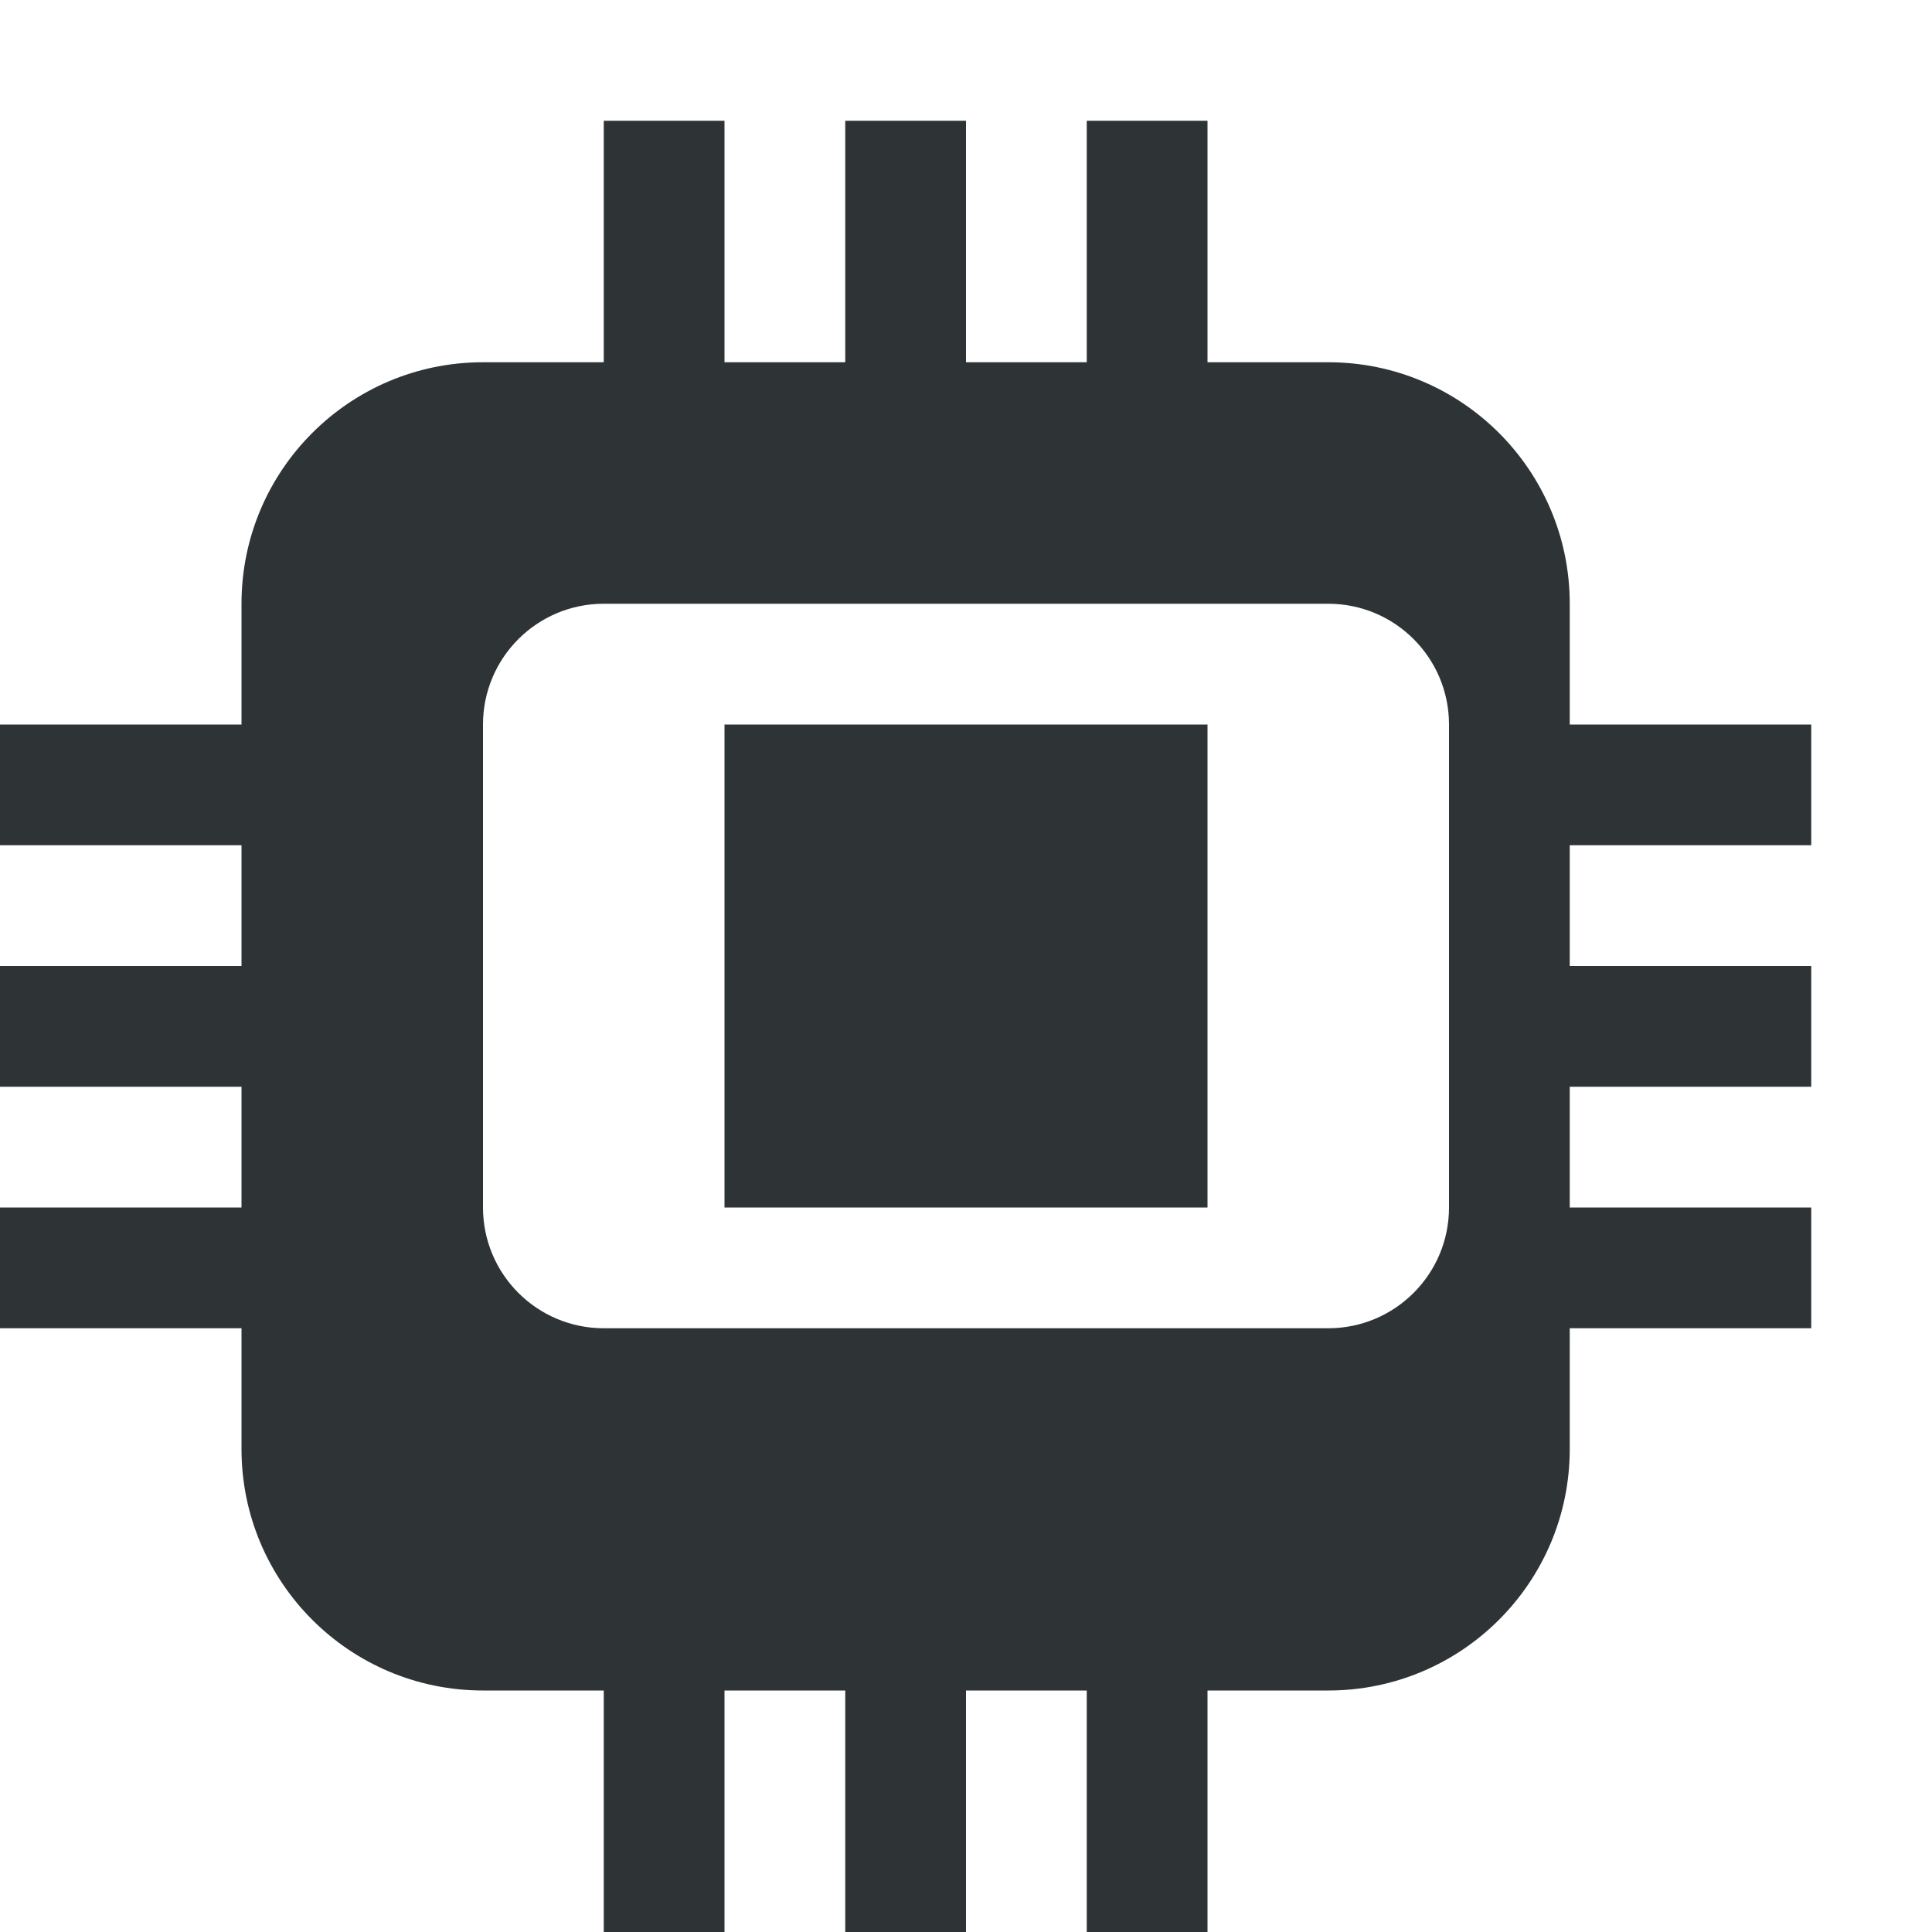
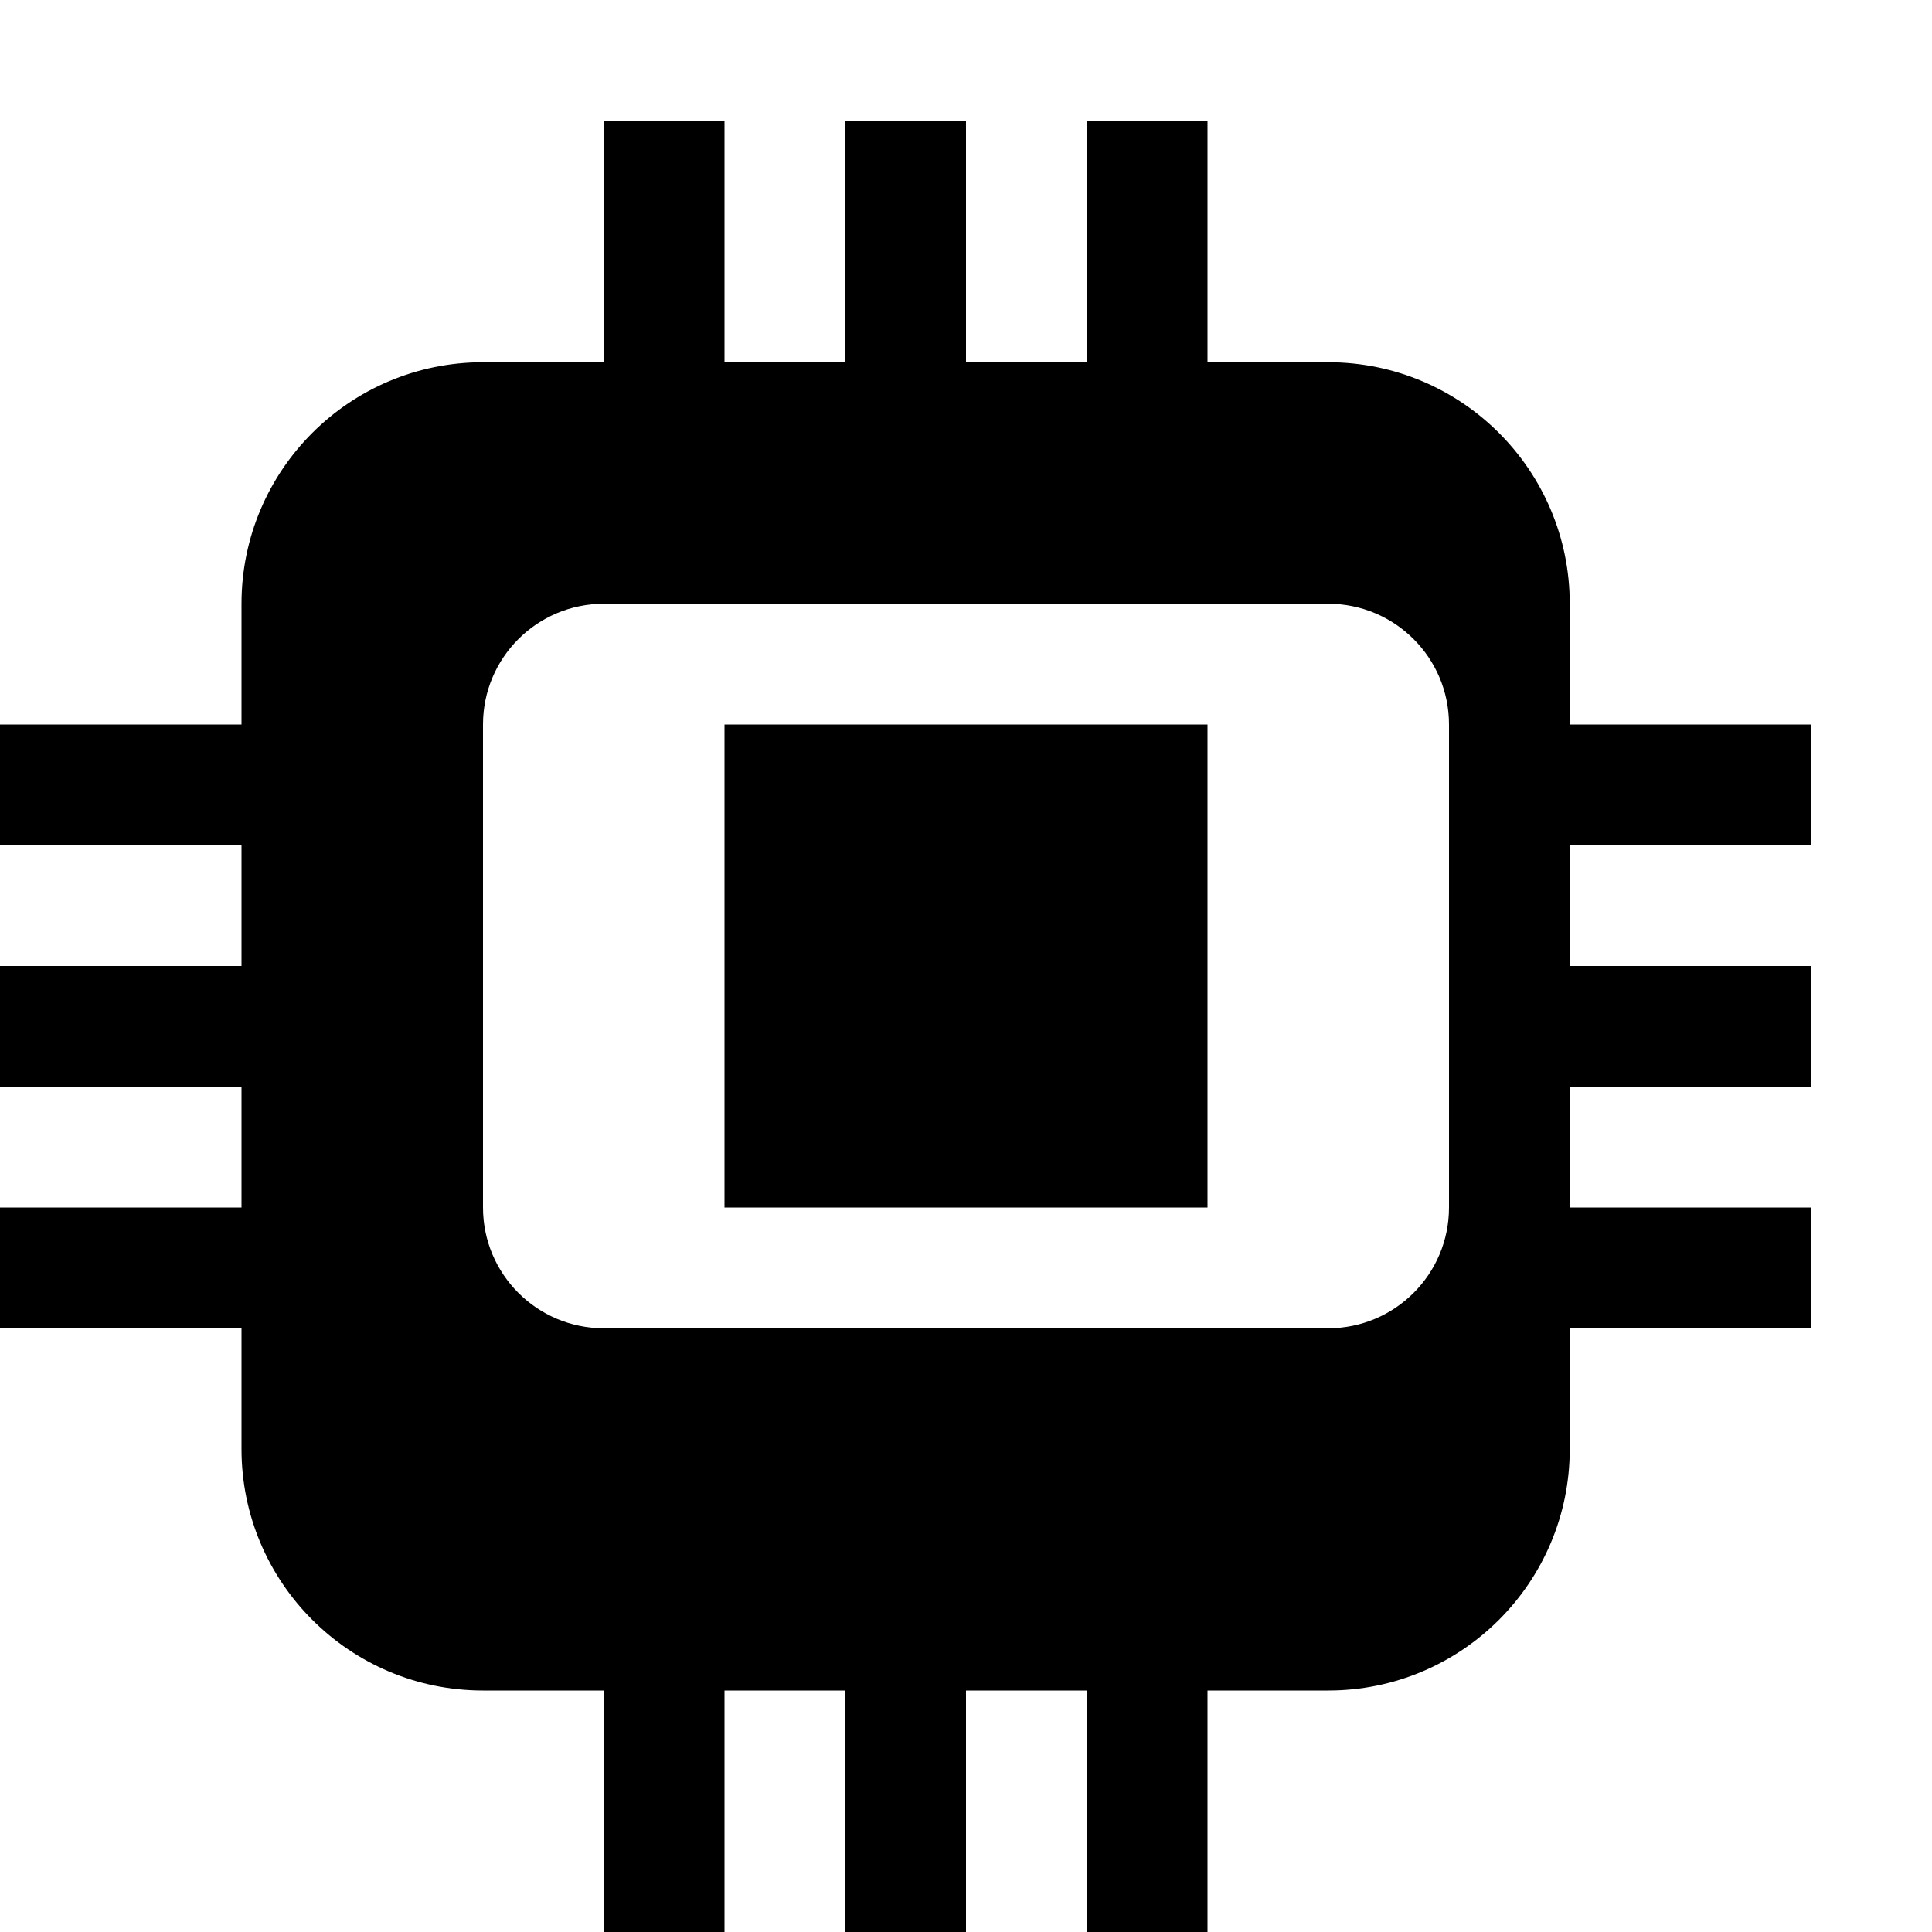
<svg xmlns="http://www.w3.org/2000/svg" width="16" height="16" viewBox="0 0 16 16">
-   <path fill="#2e3436" d="M5 1h1v2h1V1h1v2h1V1h1v2h1a2 2 0 0 1 2 2v1h2v1h-2v1h2v1h-2v1h2v1h-2v1a2 2 0 0 1-2 2h-1v2h-1v-2H8v2H7v-2H6v2H5v-2H4a2 2 0 0 1-2-2v-1H0v-1h2V9H0V8h2V7H0V6h2V5a2 2 0 0 1 2-2h1V1Zm0 4a1 1 0 0 0-1 1v4a1 1 0 0 0 1 1h6a1 1 0 0 0 1-1V6a1 1 0 0 0-1-1H5Zm1 1h4v4H6V6Z" />
+   <path fill="currentColor" d="M5 1h1v2h1V1h1v2h1V1h1v2h1a2 2 0 0 1 2 2v1h2v1h-2v1h2v1h-2v1h2v1h-2v1a2 2 0 0 1-2 2h-1v2h-1v-2H8v2H7v-2H6v2H5v-2H4a2 2 0 0 1-2-2v-1H0v-1h2V9H0V8h2V7H0V6h2V5a2 2 0 0 1 2-2h1V1Zm0 4a1 1 0 0 0-1 1v4a1 1 0 0 0 1 1h6a1 1 0 0 0 1-1V6a1 1 0 0 0-1-1H5Zm1 1h4v4H6V6Z" />
</svg>
